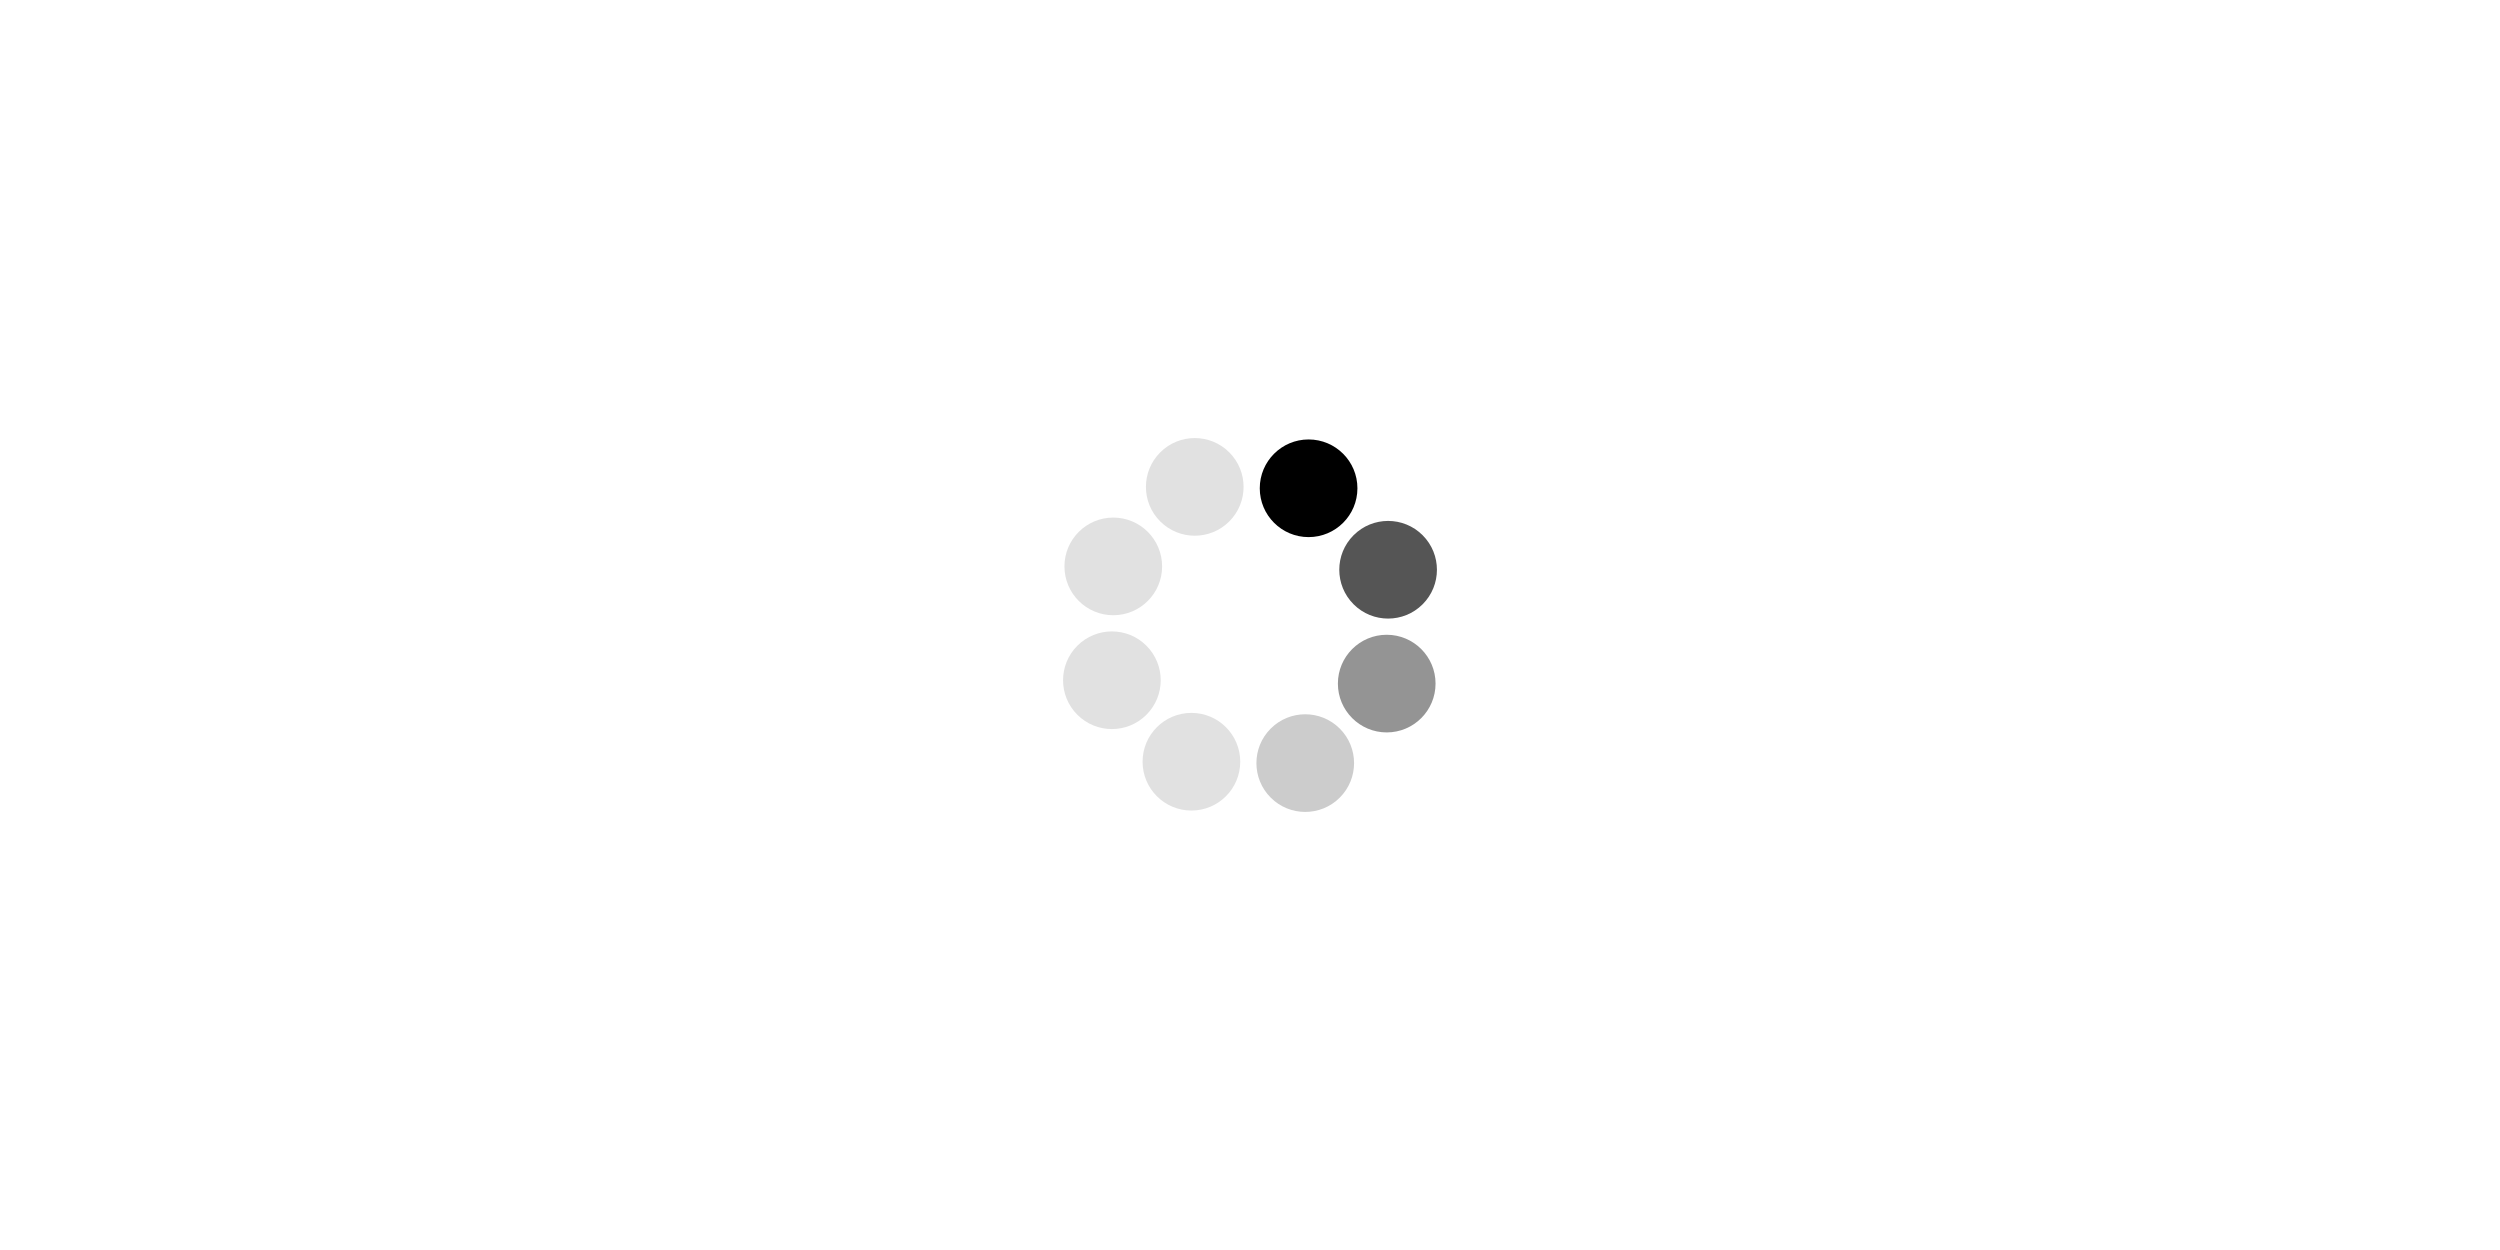
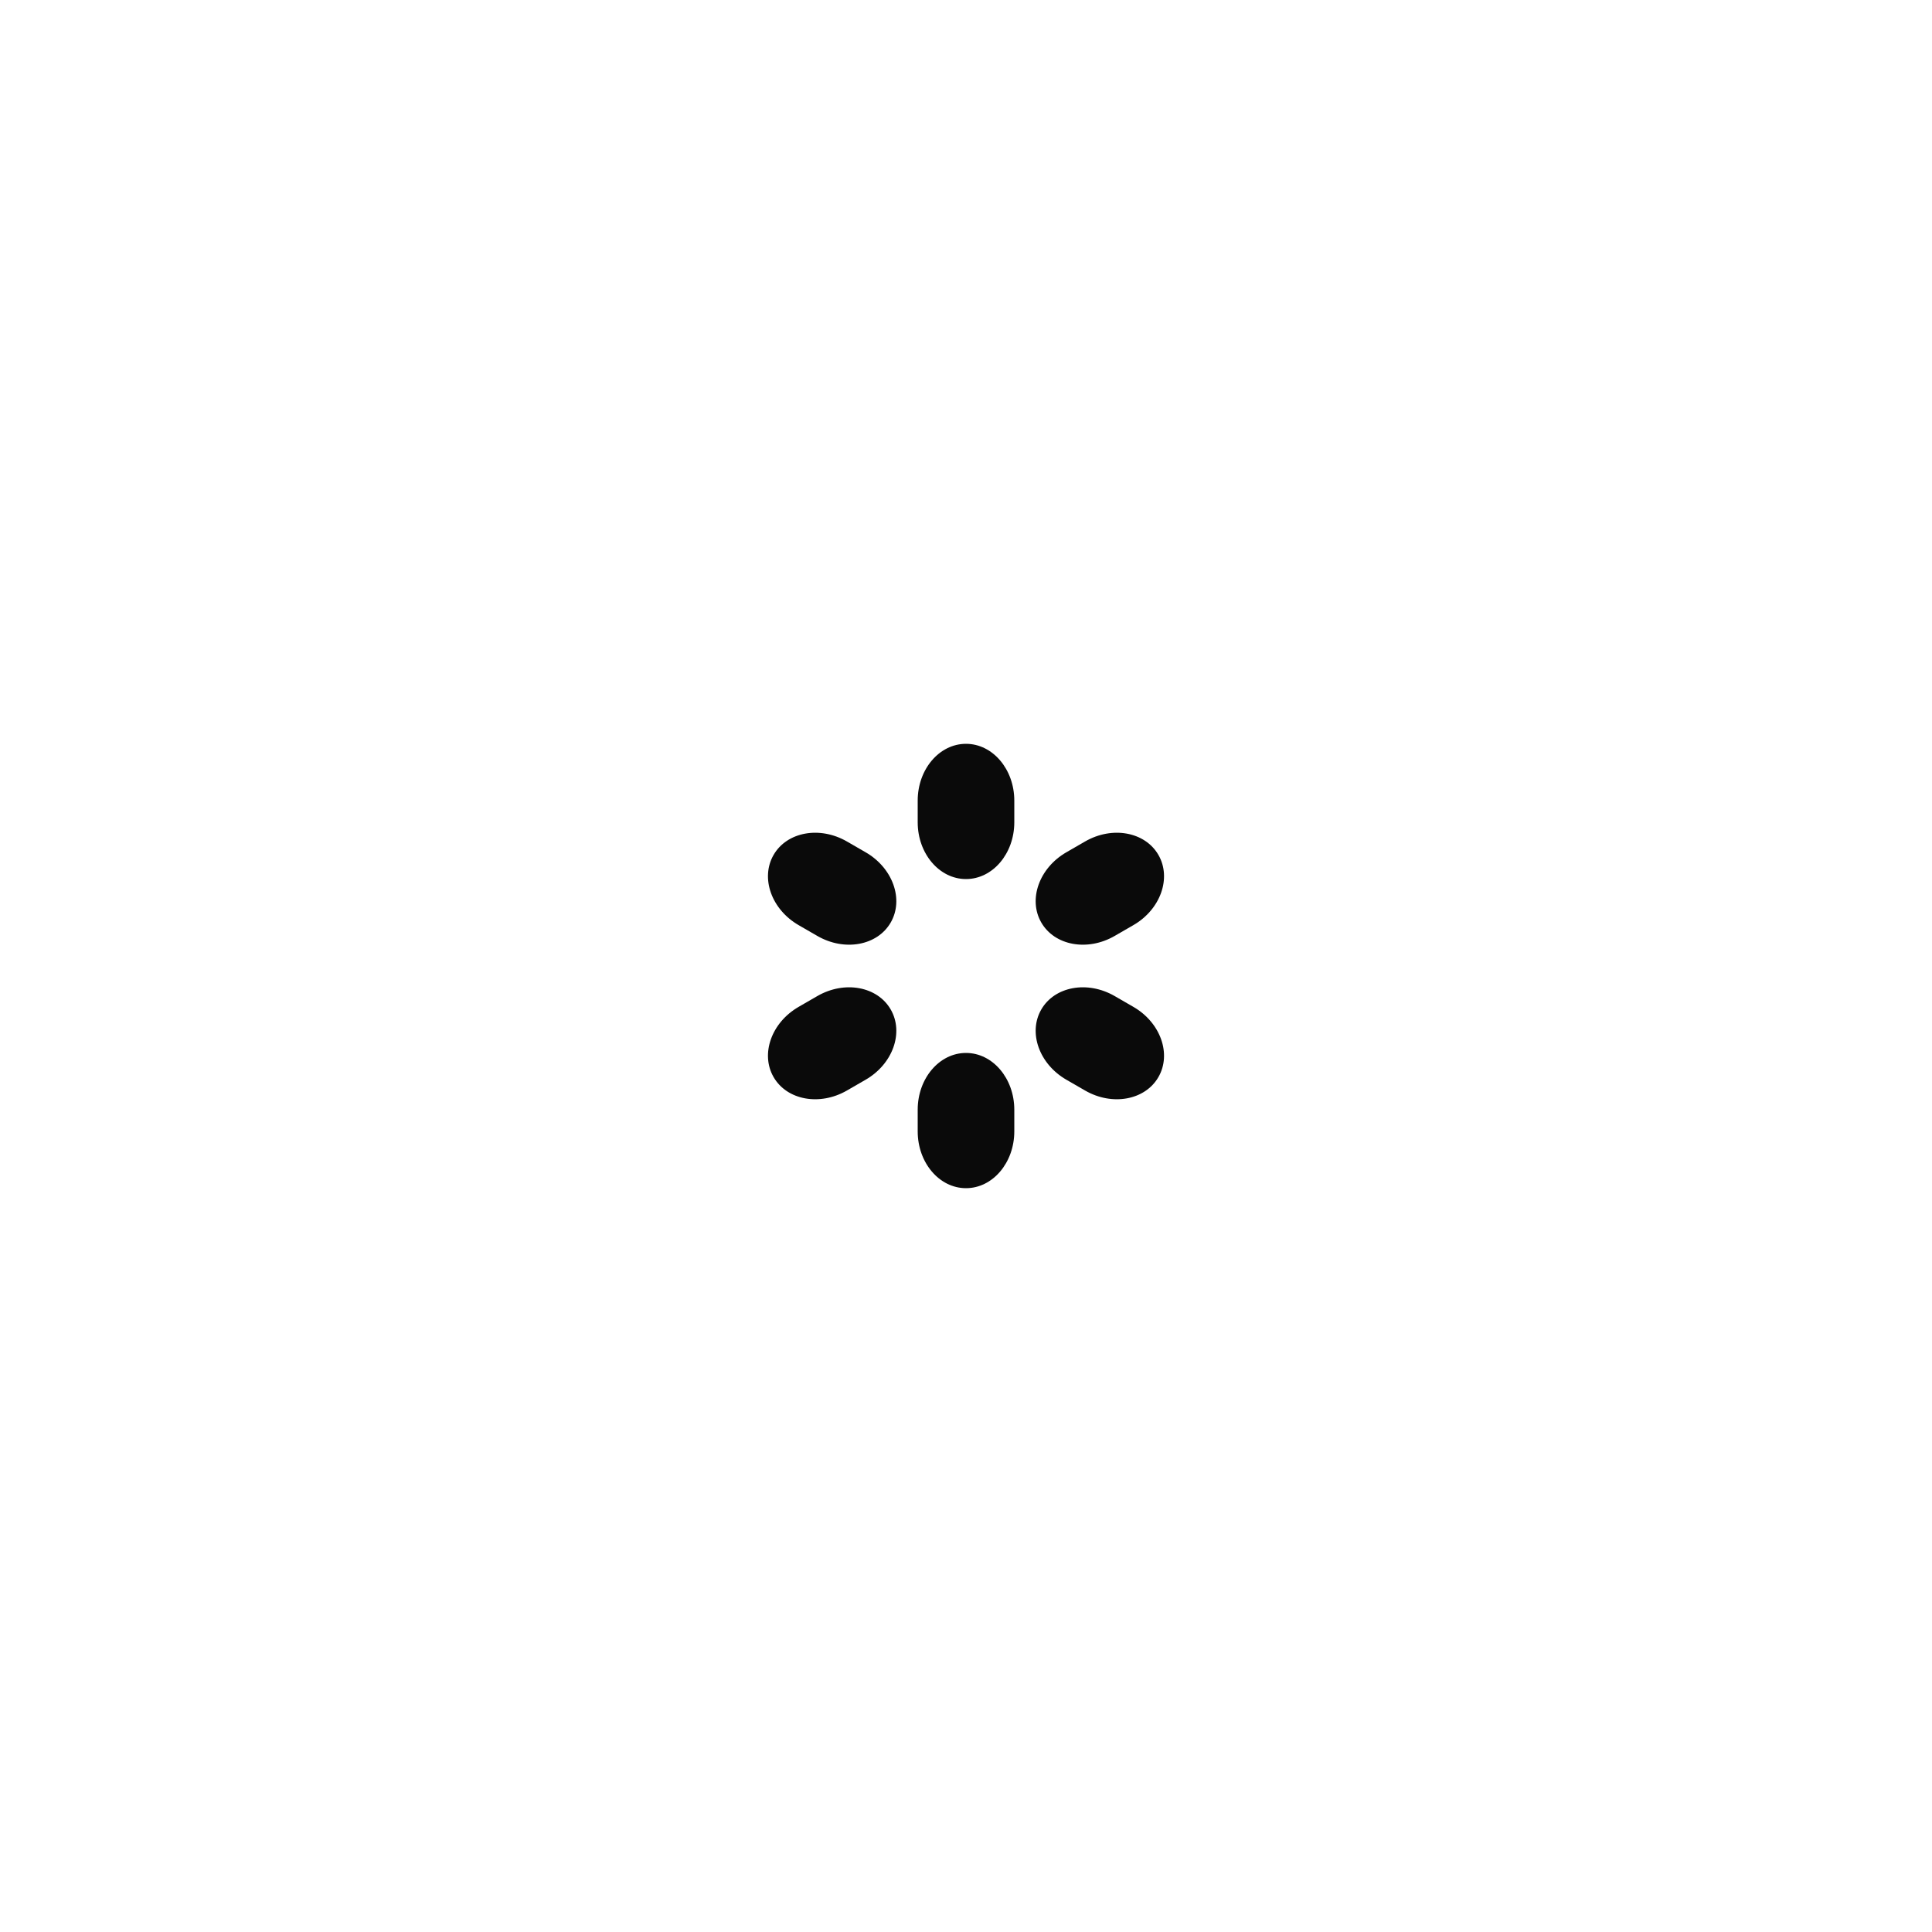
- <svg xmlns="http://www.w3.org/2000/svg" version="1.0" width="1000px" height="500px" viewBox="0 0 128 128" xml:space="preserve">
-   <g>
-     <circle cx="70" cy="50" r="5" fill="#000000" />
-     <circle cx="70" cy="50" r="5" fill="#555555" transform="rotate(45,64,64)" />
-     <circle cx="70" cy="50" r="5" fill="#949494" transform="rotate(90,64,64)" />
-     <circle cx="70" cy="50" r="5" fill="#cccccc" transform="rotate(135,64,64)" />
-     <circle cx="70" cy="50" r="5" fill="#e1e1e1" transform="rotate(180,64,64)" />
-     <circle cx="70" cy="50" r="5" fill="#e1e1e1" transform="rotate(225,64,64)" />
-     <circle cx="70" cy="50" r="5" fill="#e1e1e1" transform="rotate(270,64,64)" />
-     <circle cx="70" cy="50" r="5" fill="#e1e1e1" transform="rotate(315,64,64)" />
-     <animateTransform attributeName="transform" type="rotate" values="0 64 64;315 64 64;270 64 64;225 64 64;180 64 64;135 64 64;90 64 64;45 64 64" calcMode="discrete" dur="720ms" repeatCount="indefinite" />
+ <svg xmlns="http://www.w3.org/2000/svg" style="margin: auto; background: rgb(241, 242, 243); display: block; shape-rendering: auto;" width="91px" height="91px" viewBox="0 0 100 100" preserveAspectRatio="xMidYMid">
+   <g transform="rotate(0 50 50)">
+     <rect x="47.5" y="38.5" rx="2.5" ry="2.94" width="5" height="7" fill="#0a0a0a">
+       <animate attributeName="opacity" values="1;0" keyTimes="0;1" dur="1s" begin="-0.833s" repeatCount="indefinite" />
+     </rect>
+   </g>
+   <g transform="rotate(60 50 50)">
+     <rect x="47.5" y="38.5" rx="2.5" ry="2.94" width="5" height="7" fill="#0a0a0a">
+       <animate attributeName="opacity" values="1;0" keyTimes="0;1" dur="1s" begin="-0.667s" repeatCount="indefinite" />
+     </rect>
+   </g>
+   <g transform="rotate(120 50 50)">
+     <rect x="47.5" y="38.5" rx="2.5" ry="2.94" width="5" height="7" fill="#0a0a0a">
+       <animate attributeName="opacity" values="1;0" keyTimes="0;1" dur="1s" begin="-0.5s" repeatCount="indefinite" />
+     </rect>
+   </g>
+   <g transform="rotate(180 50 50)">
+     <rect x="47.5" y="38.5" rx="2.5" ry="2.94" width="5" height="7" fill="#0a0a0a">
+       <animate attributeName="opacity" values="1;0" keyTimes="0;1" dur="1s" begin="-0.333s" repeatCount="indefinite" />
+     </rect>
+   </g>
+   <g transform="rotate(240 50 50)">
+     <rect x="47.5" y="38.5" rx="2.5" ry="2.94" width="5" height="7" fill="#0a0a0a">
+       <animate attributeName="opacity" values="1;0" keyTimes="0;1" dur="1s" begin="-0.167s" repeatCount="indefinite" />
+     </rect>
+   </g>
+   <g transform="rotate(300 50 50)">
+     <rect x="47.5" y="38.5" rx="2.5" ry="2.94" width="5" height="7" fill="#0a0a0a">
+       <animate attributeName="opacity" values="1;0" keyTimes="0;1" dur="1s" begin="0s" repeatCount="indefinite" />
+     </rect>
  </g>
</svg>
